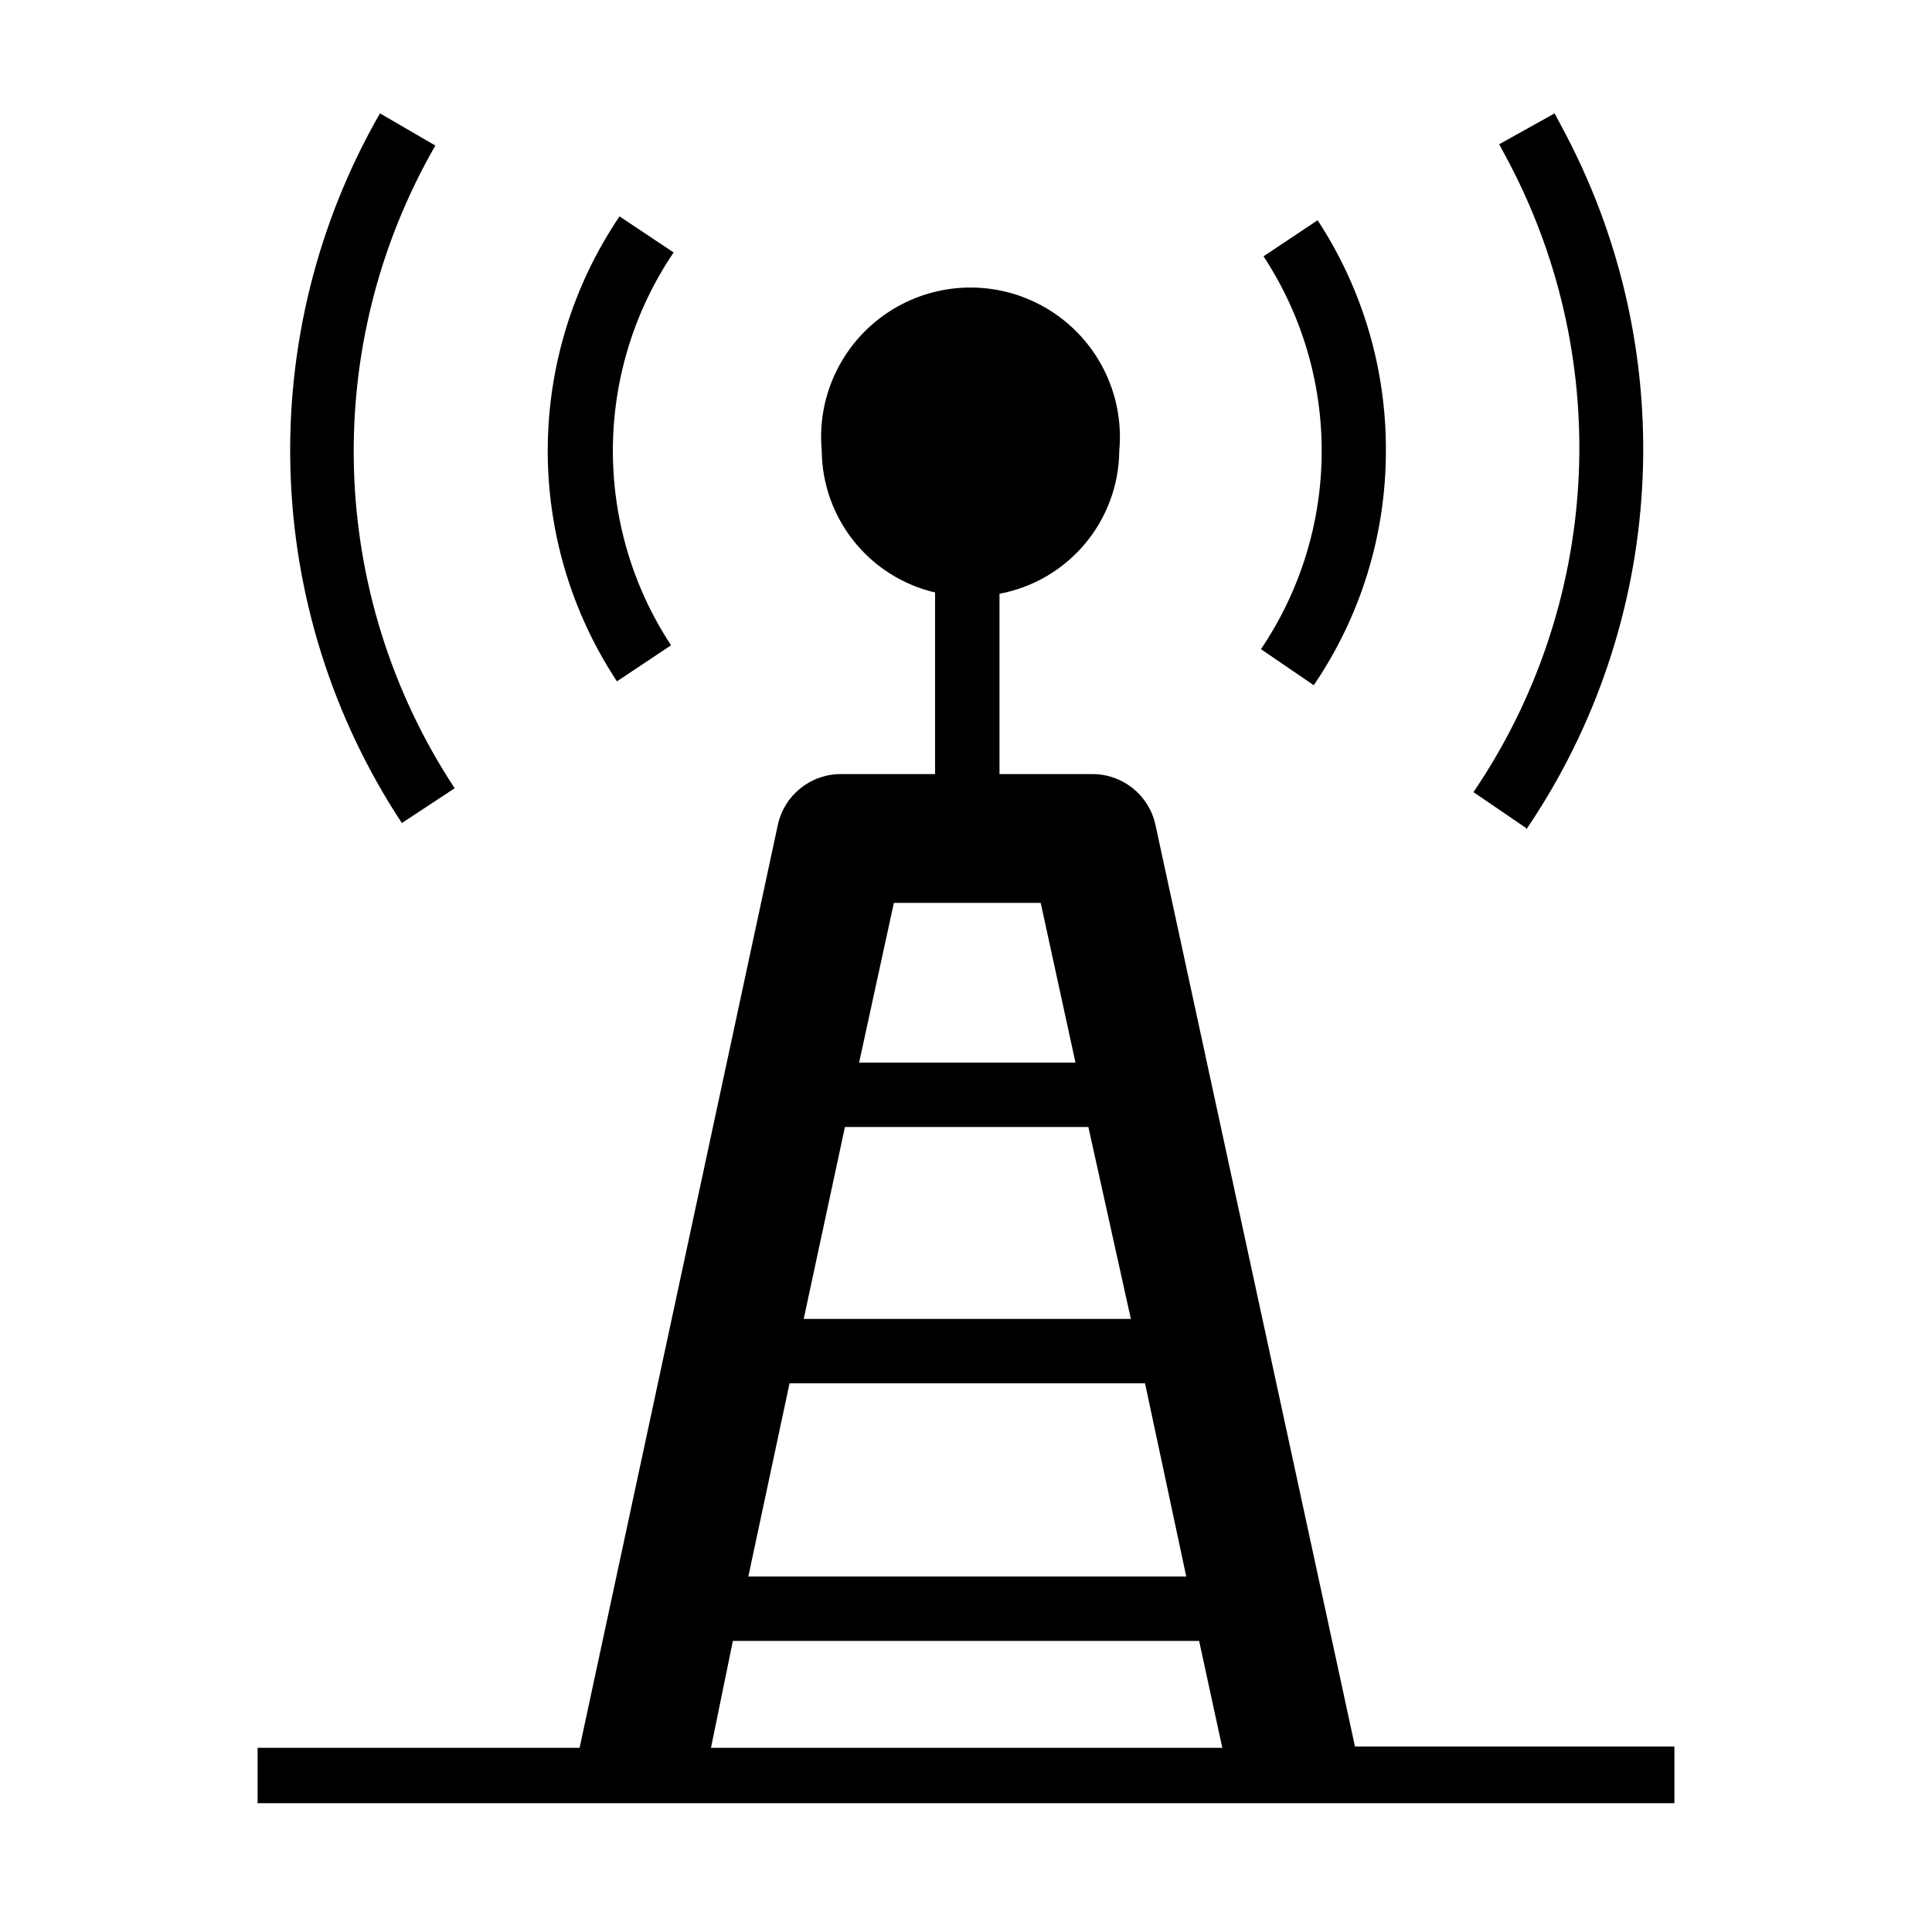
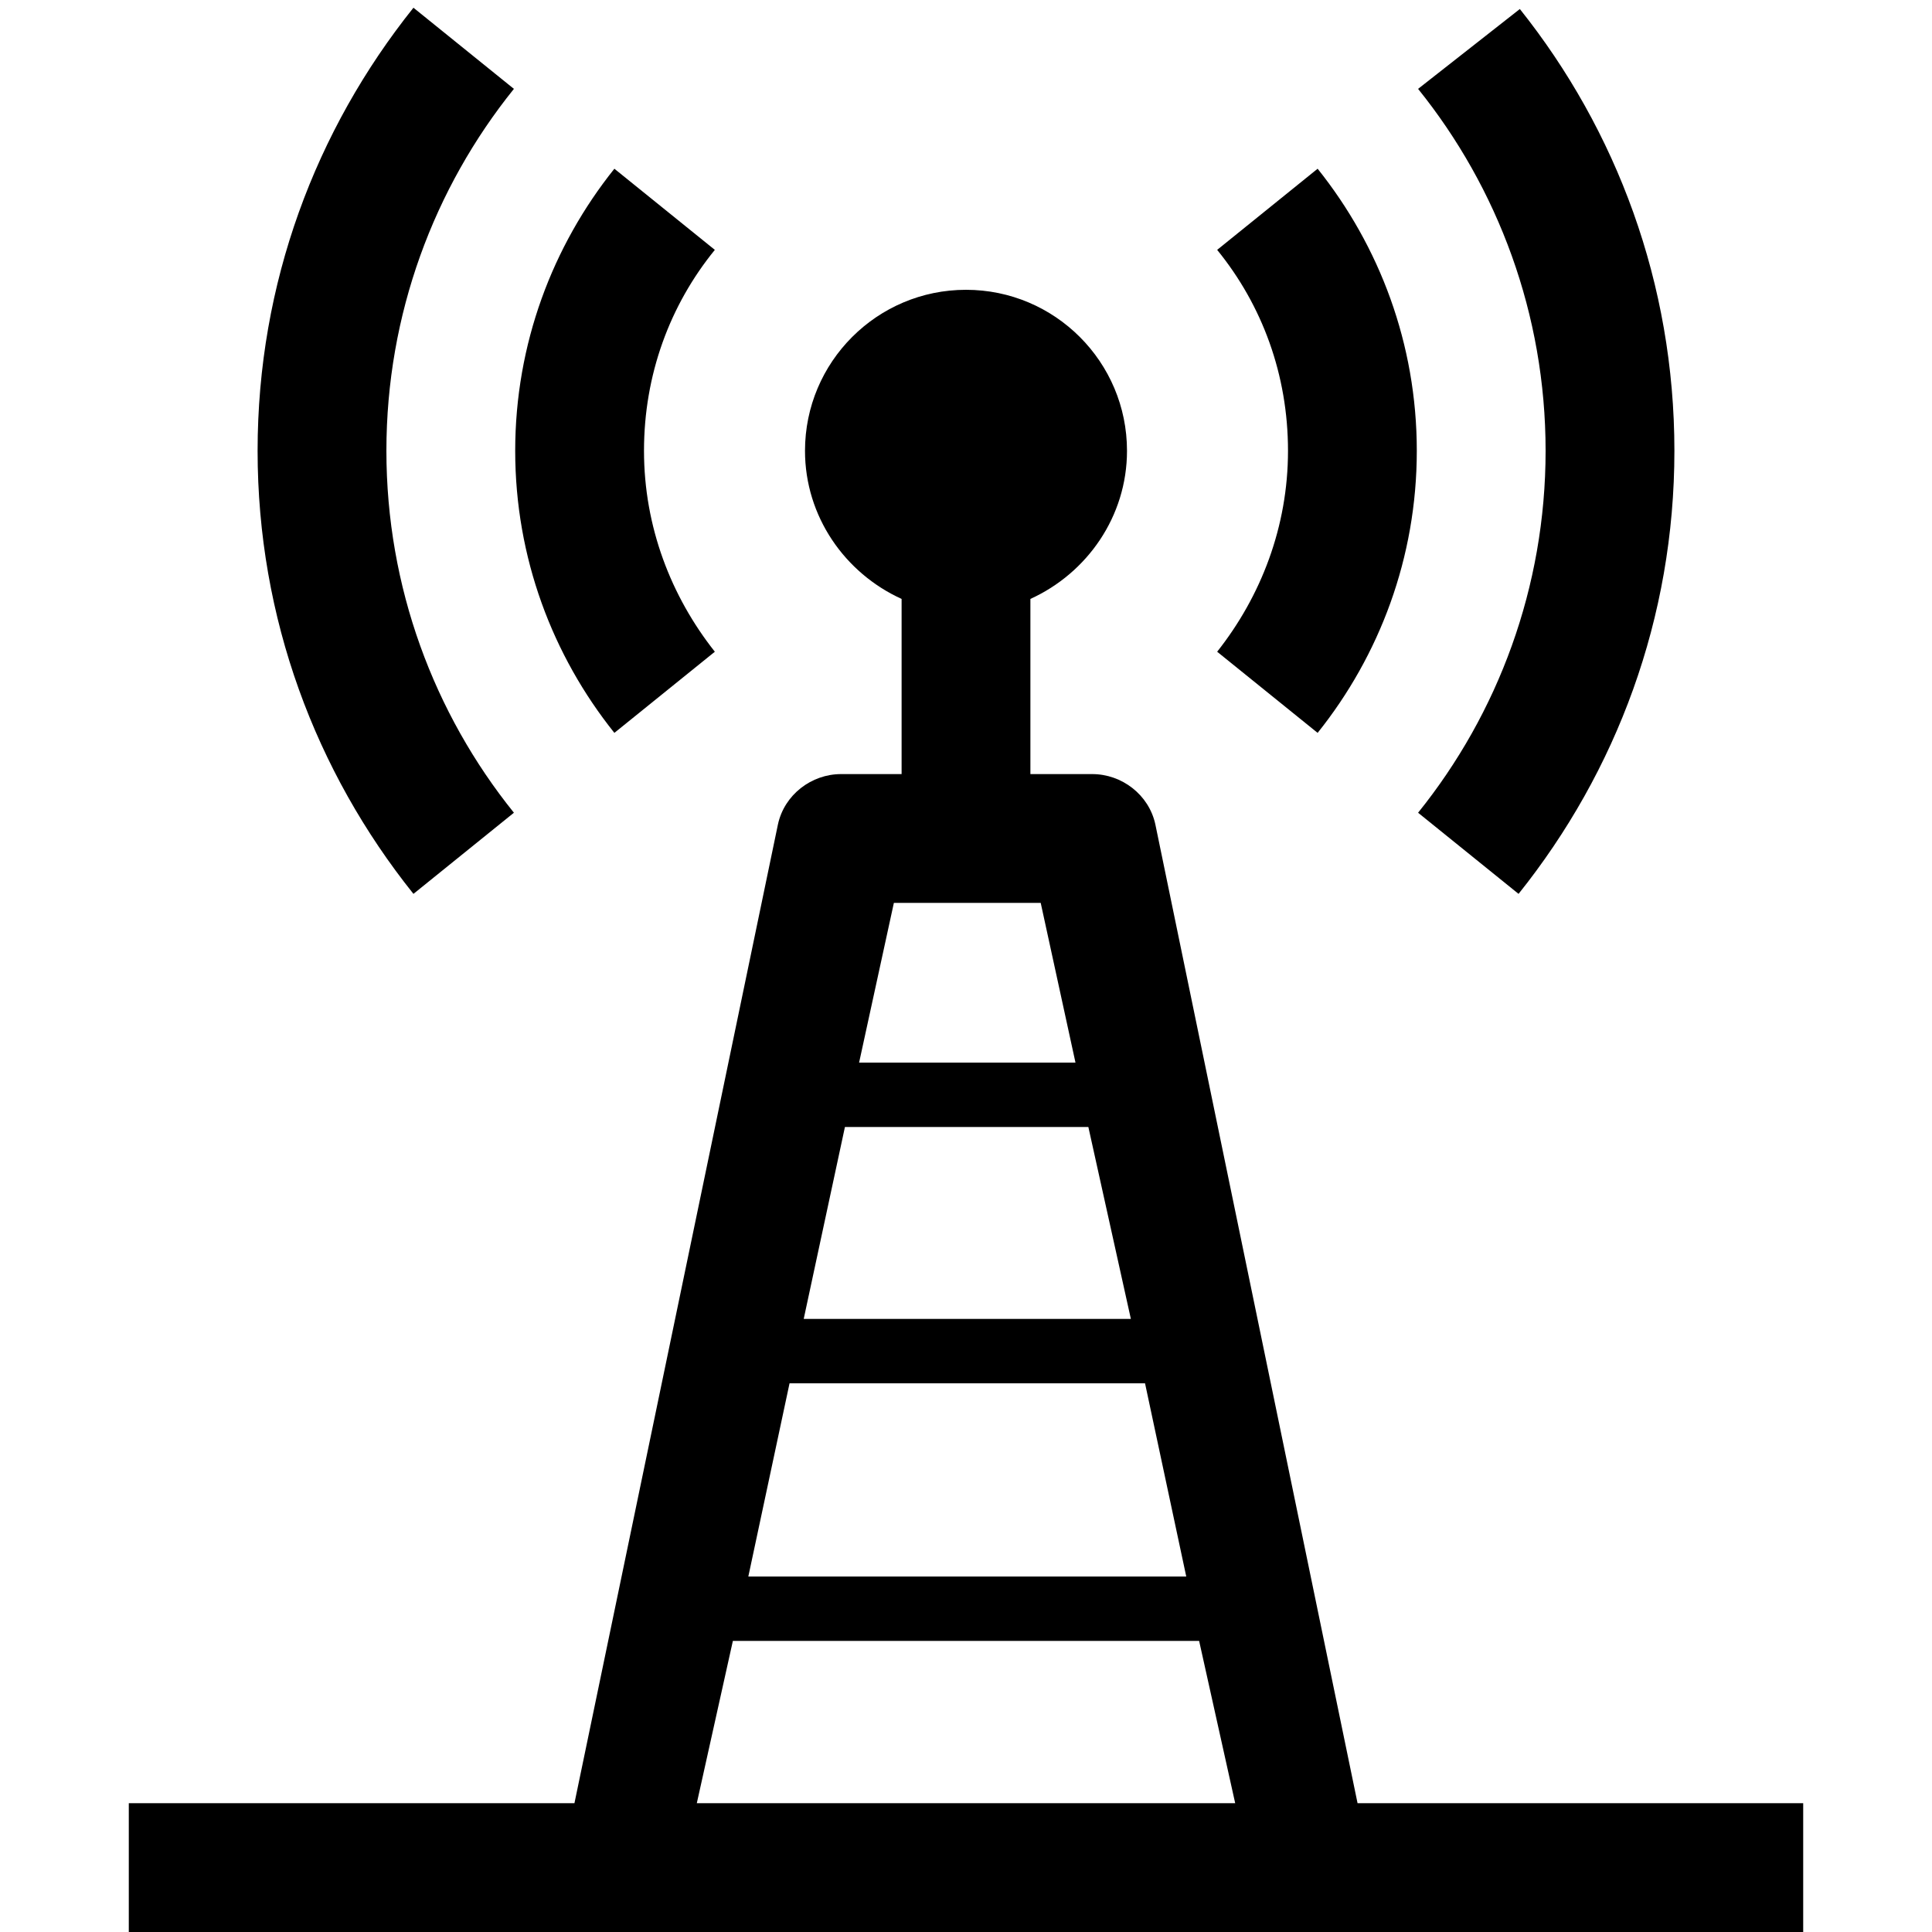
<svg xmlns="http://www.w3.org/2000/svg" viewBox="0 0 15 15">
-   <path d="M11.85 6.43l-0.41 -0.28a4.76 4.76 0 0 0 0.28 -4.88l-0.08 -0.15L12.07 0.88l0.09 0.17a5.26 5.26 0 0 1 -0.31 5.39Zm1.15 7.13V14h-11v-0.43H4.5L6.04 6.4a0.5 0.5 0 0 1 0.49 -0.39h0.73V4.6A1.14 1.14 0 0 1 6.38 3.5a1.16 1.16 0 1 1 2.31 0a1.14 1.14 0 0 1 -0.93 1.11V6.01h0.72A0.5 0.5 0 0 1 8.97 6.4l1.55 7.16ZM8.45 8.75H6.56L6.24 10.24H8.78ZM6.13 10.74l-0.32 1.5H9.21l-0.32 -1.5ZM6.94 7.01L6.67 8.25H8.35L8.08 7.01ZM5.52 13.57H9.49l-0.18 -0.83h-3.62ZM5.21 5.01a2.75 2.75 0 0 1 0.02 -3.05L4.81 1.68a3.25 3.25 0 0 0 -0.02 3.61ZM10.76 3.5a3.24 3.24 0 0 0 -0.53 -1.79l-0.42 0.28a2.75 2.75 0 0 1 -0.02 3.05l0.41 0.28A3.23 3.23 0 0 0 10.76 3.5ZM3.53 6.12A4.76 4.76 0 0 1 3.38 1.13L2.95 0.88a5.26 5.26 0 0 0 0.17 5.51Z" />
+   <path d="M7.5 2.25C8.19 2.25 8.75 2.81 8.75 3.5C8.75 4.01 8.44 4.45 8 4.65L8 6.01L8.48 6.01C8.71 6.01 8.92 6.17 8.97 6.4L10.54 14L14 14L14 15L1 15L1 14L4.46 14L6.04 6.4C6.09 6.17 6.3 6.01 6.53 6.01L7 6.01L7 4.65C6.56 4.45 6.25 4.01 6.25 3.5C6.25 2.81 6.81 2.25 7.5 2.25ZM9.31 12.74L5.69 12.74L5.41 14L9.59 14L9.31 12.74ZM8.89 10.74L6.13 10.74L5.81 12.24L9.21 12.24L8.89 10.74ZM8.45 8.75L6.56 8.75L6.24 10.24L8.78 10.24L8.45 8.75ZM8.08 7.01L6.94 7.01L6.67 8.25L8.35 8.25L8.08 7.01ZM3.21 0.06L3.99 0.69C3.37 1.46 3 2.44 3 3.5C3 4.56 3.37 5.54 3.99 6.31L3.21 6.94C2.45 5.99 2 4.8 2 3.5C2 2.2 2.45 1.01 3.21 0.06ZM11.8 0.07C12.55 1.01 13 2.2 13 3.5C13 4.8 12.55 5.99 11.79 6.94L11.01 6.31C11.63 5.54 12 4.56 12 3.5C12 2.44 11.63 1.46 11.01 0.69L11.8 0.07ZM4.77 1.31L5.55 1.94C5.2 2.37 5 2.91 5 3.5C5 4.09 5.21 4.63 5.55 5.06L4.77 5.69C4.29 5.09 4 4.33 4 3.5C4 2.67 4.29 1.91 4.77 1.31ZM10.23 1.31C10.71 1.91 11 2.67 11 3.5C11 4.33 10.71 5.09 10.23 5.69L9.45 5.06C9.79 4.63 10 4.09 10 3.5C10 2.91 9.8 2.37 9.45 1.94L10.23 1.31Z" />
</svg>
